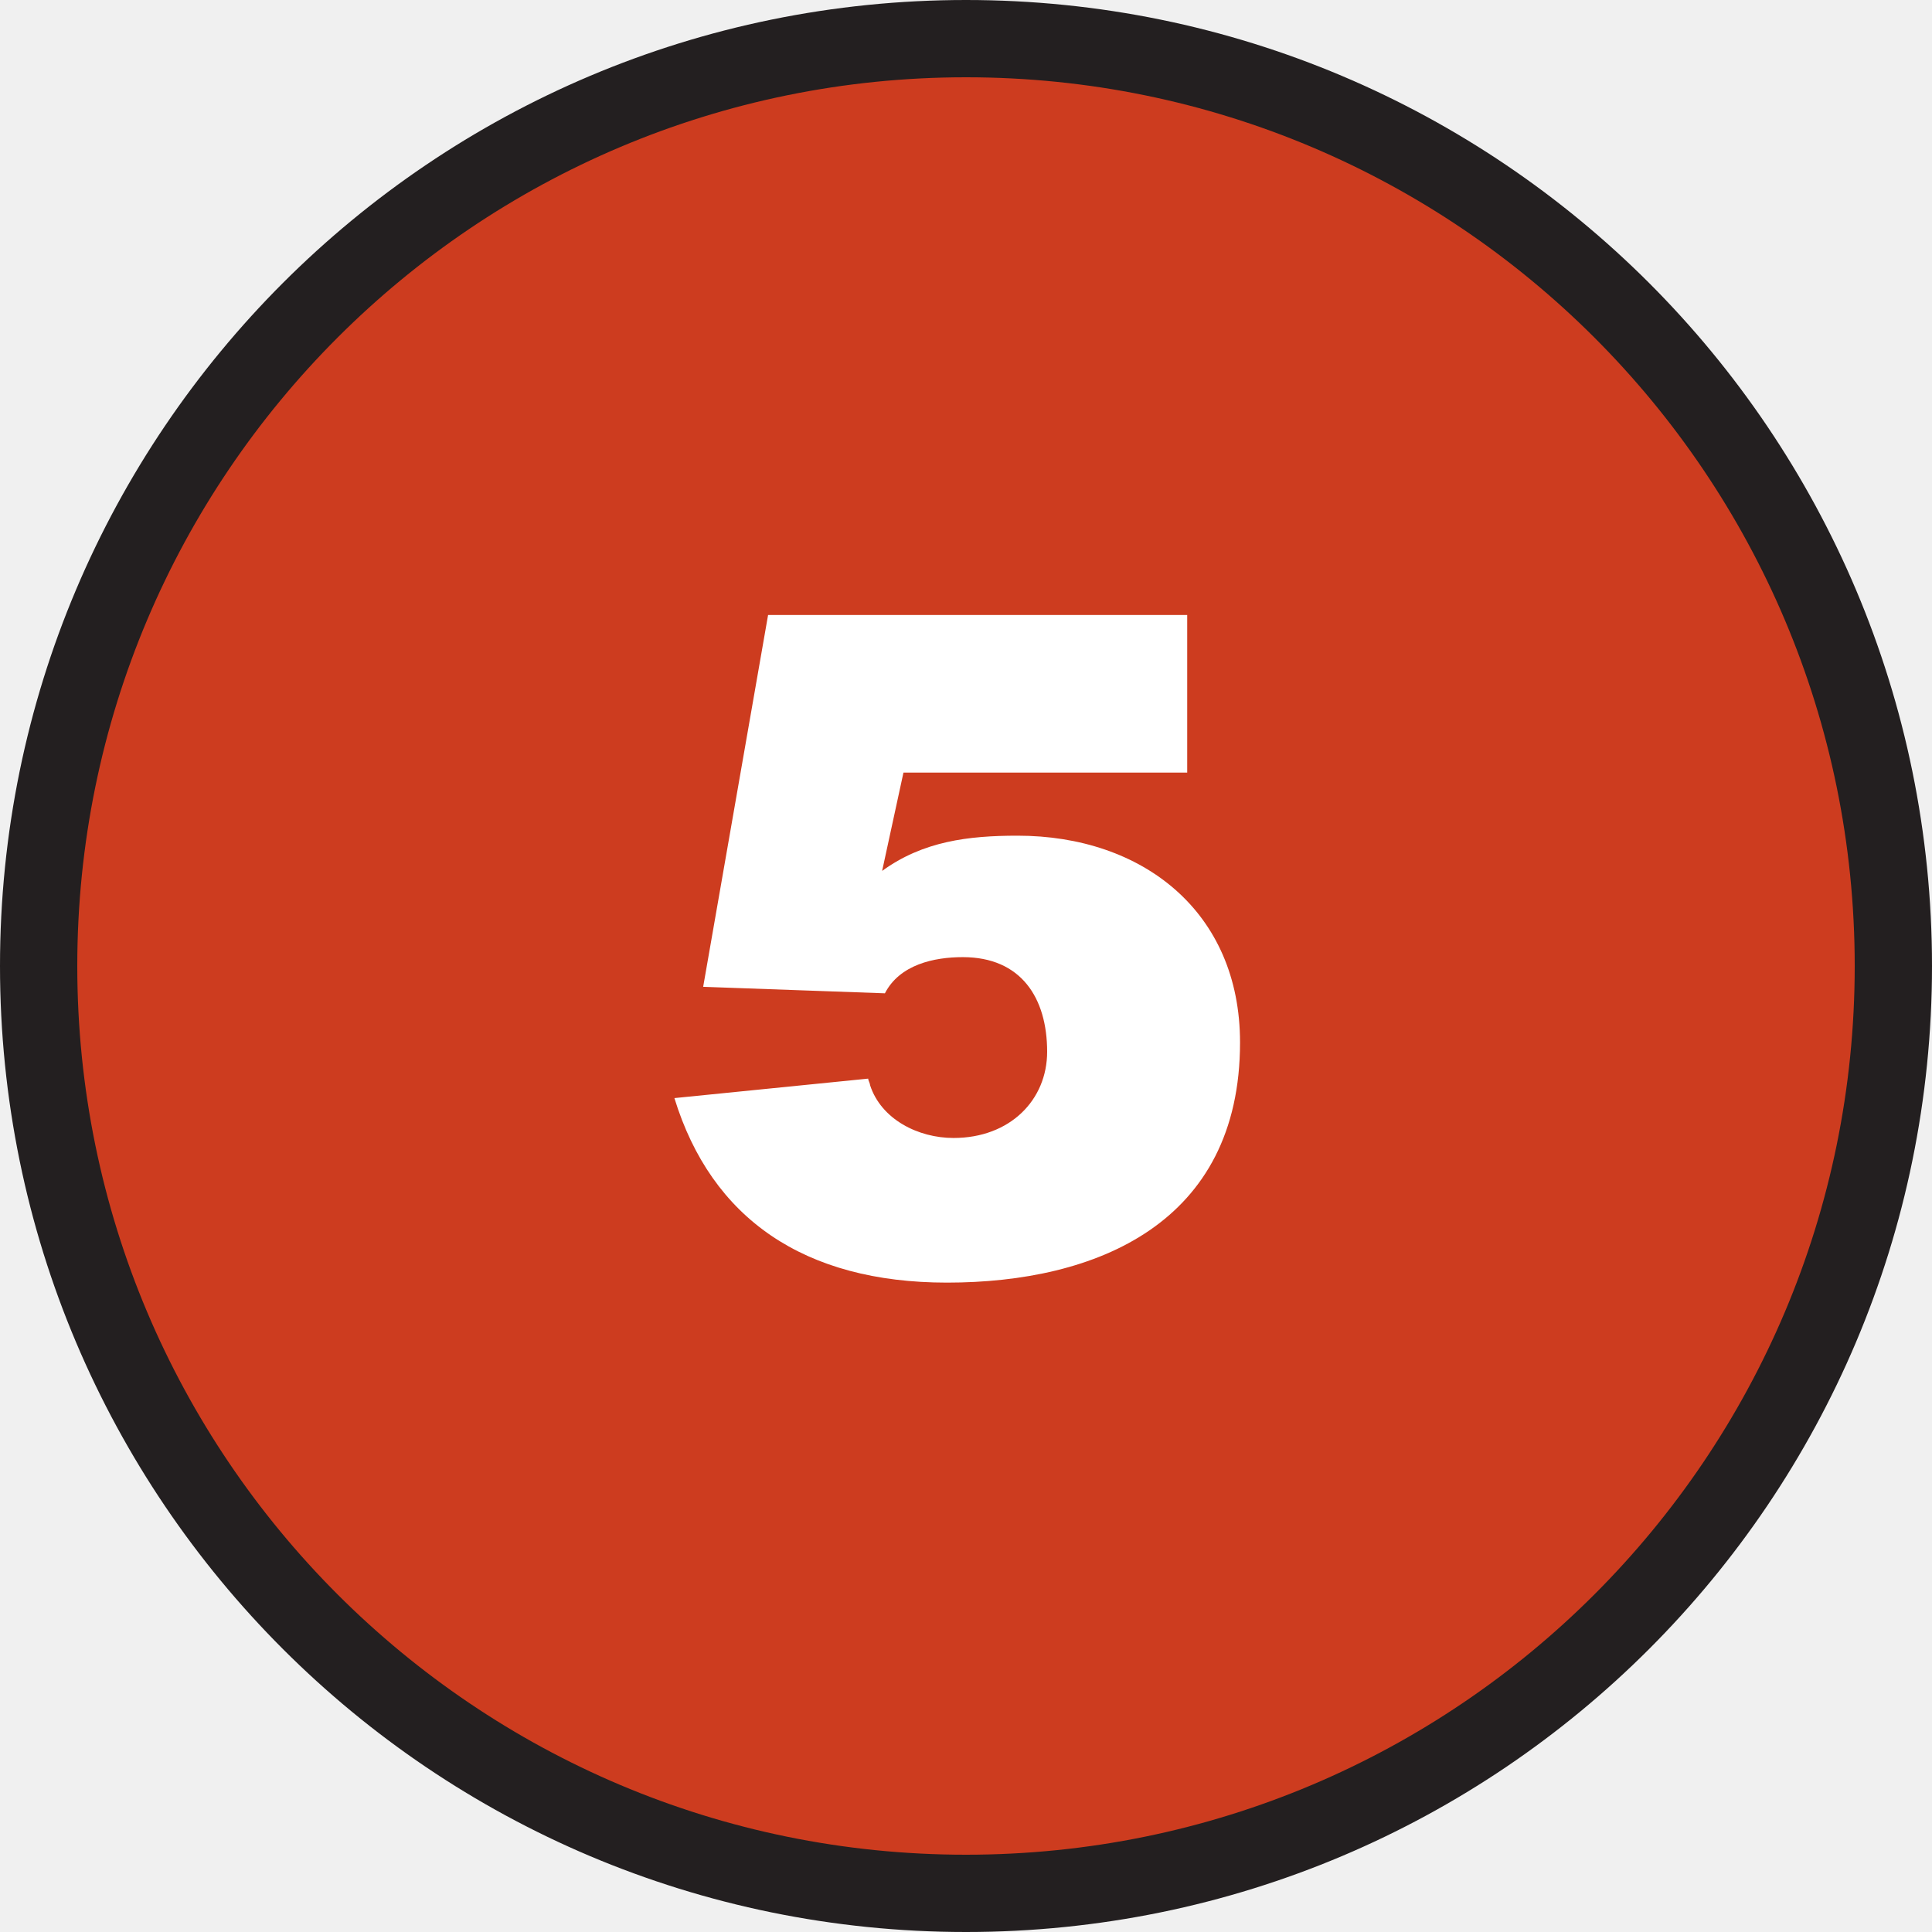
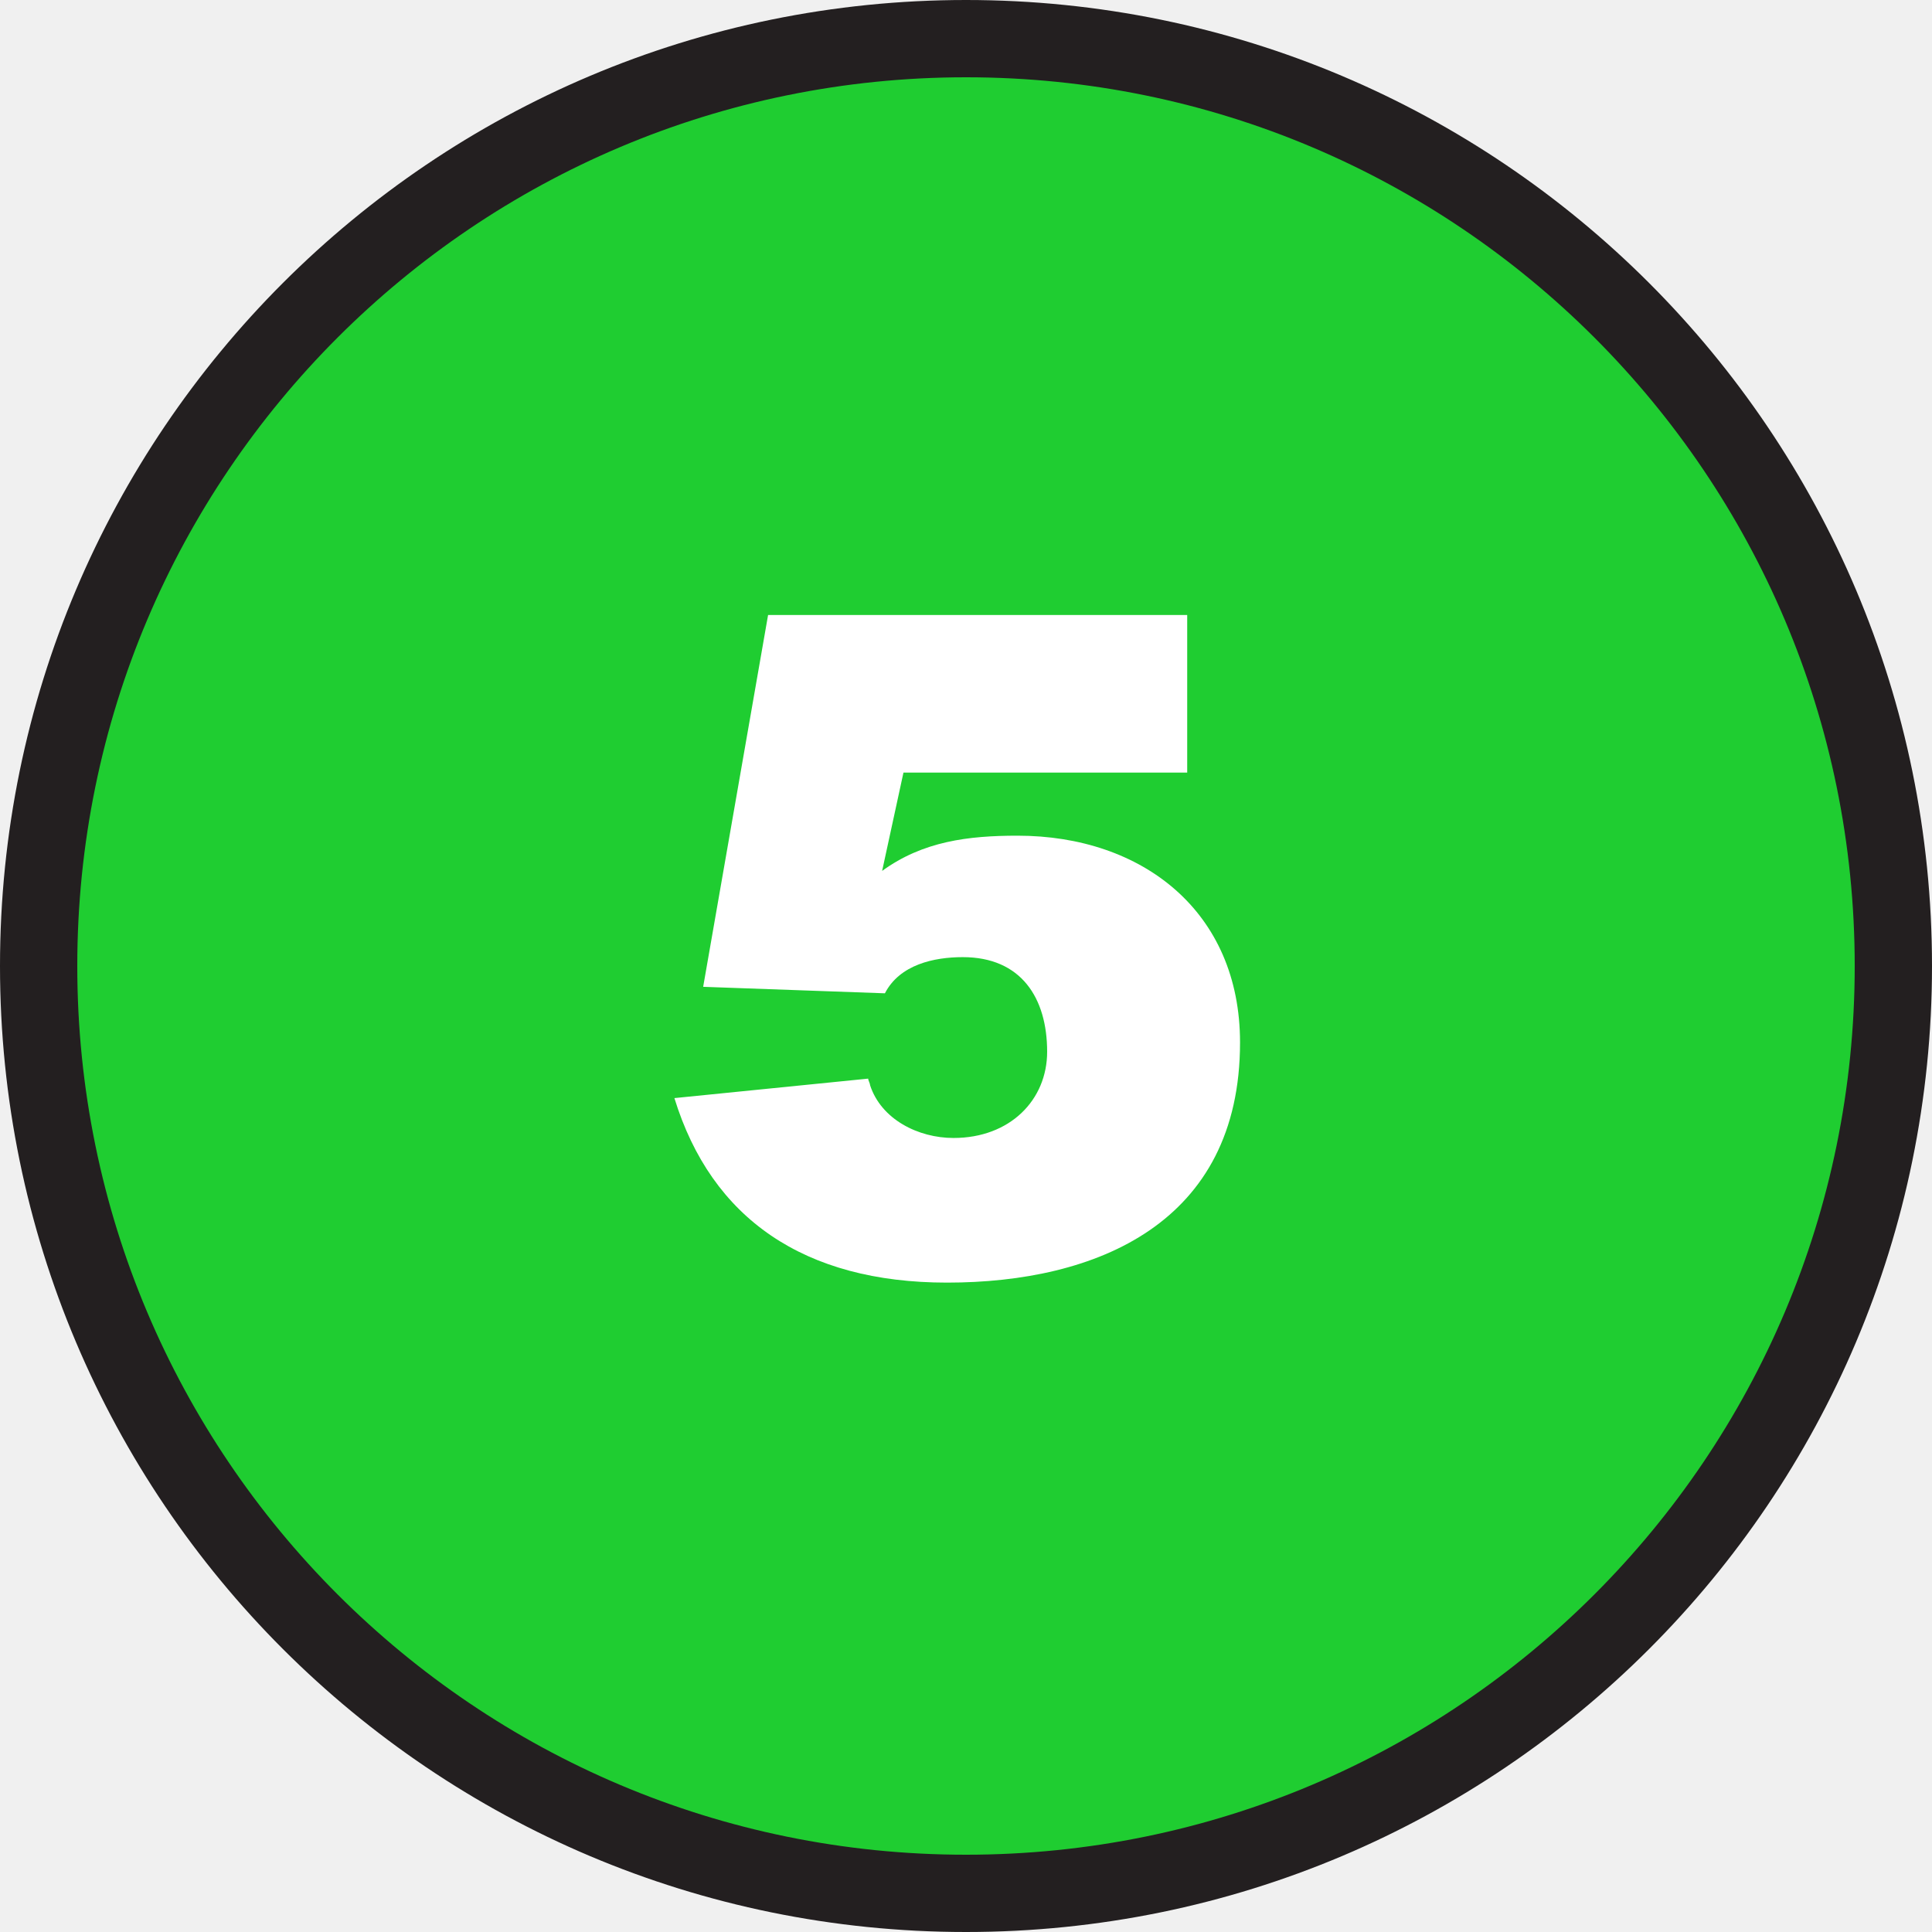
<svg xmlns="http://www.w3.org/2000/svg" version="1.1" id="Layer_1" x="0px" y="0px" width="75px" height="75px" viewBox="0 0 75 75" enable-background="new 0 0 75 75" xml:space="preserve">
-   <circle fill="#CD3C1F" stroke="#231F20" stroke-width="3" stroke-miterlimit="10" cx="37.5" cy="37.5" r="36" />
+   <circle fill="#1FCD31" stroke="#231F20" stroke-width="3" stroke-miterlimit="10" cx="37.5" cy="37.5" r="36" />
  <g>
    <path fill="#FFFFFF" d="M29.817,23.874h16.27v6.119H35.072l-0.828,3.816c1.583-1.152,3.347-1.368,5.255-1.368   c4.859,0,8.639,2.952,8.639,8.028c0,7.019-5.579,9.322-11.375,9.322c-5.543,0-9.143-2.484-10.583-7.163l7.523-0.756   c0,0.071,0.072,0.18,0.072,0.252c0.432,1.331,1.872,2.052,3.24,2.052c2.196,0,3.635-1.477,3.635-3.348   c0-2.088-1.008-3.672-3.275-3.672c-1.116,0-2.448,0.288-3.023,1.404l-7.055-0.252L29.817,23.874z" />
  </g>
  <g>
</g>
  <g>
</g>
  <g>
</g>
  <g>
</g>
  <g>
</g>
  <g>
</g>
</svg>
